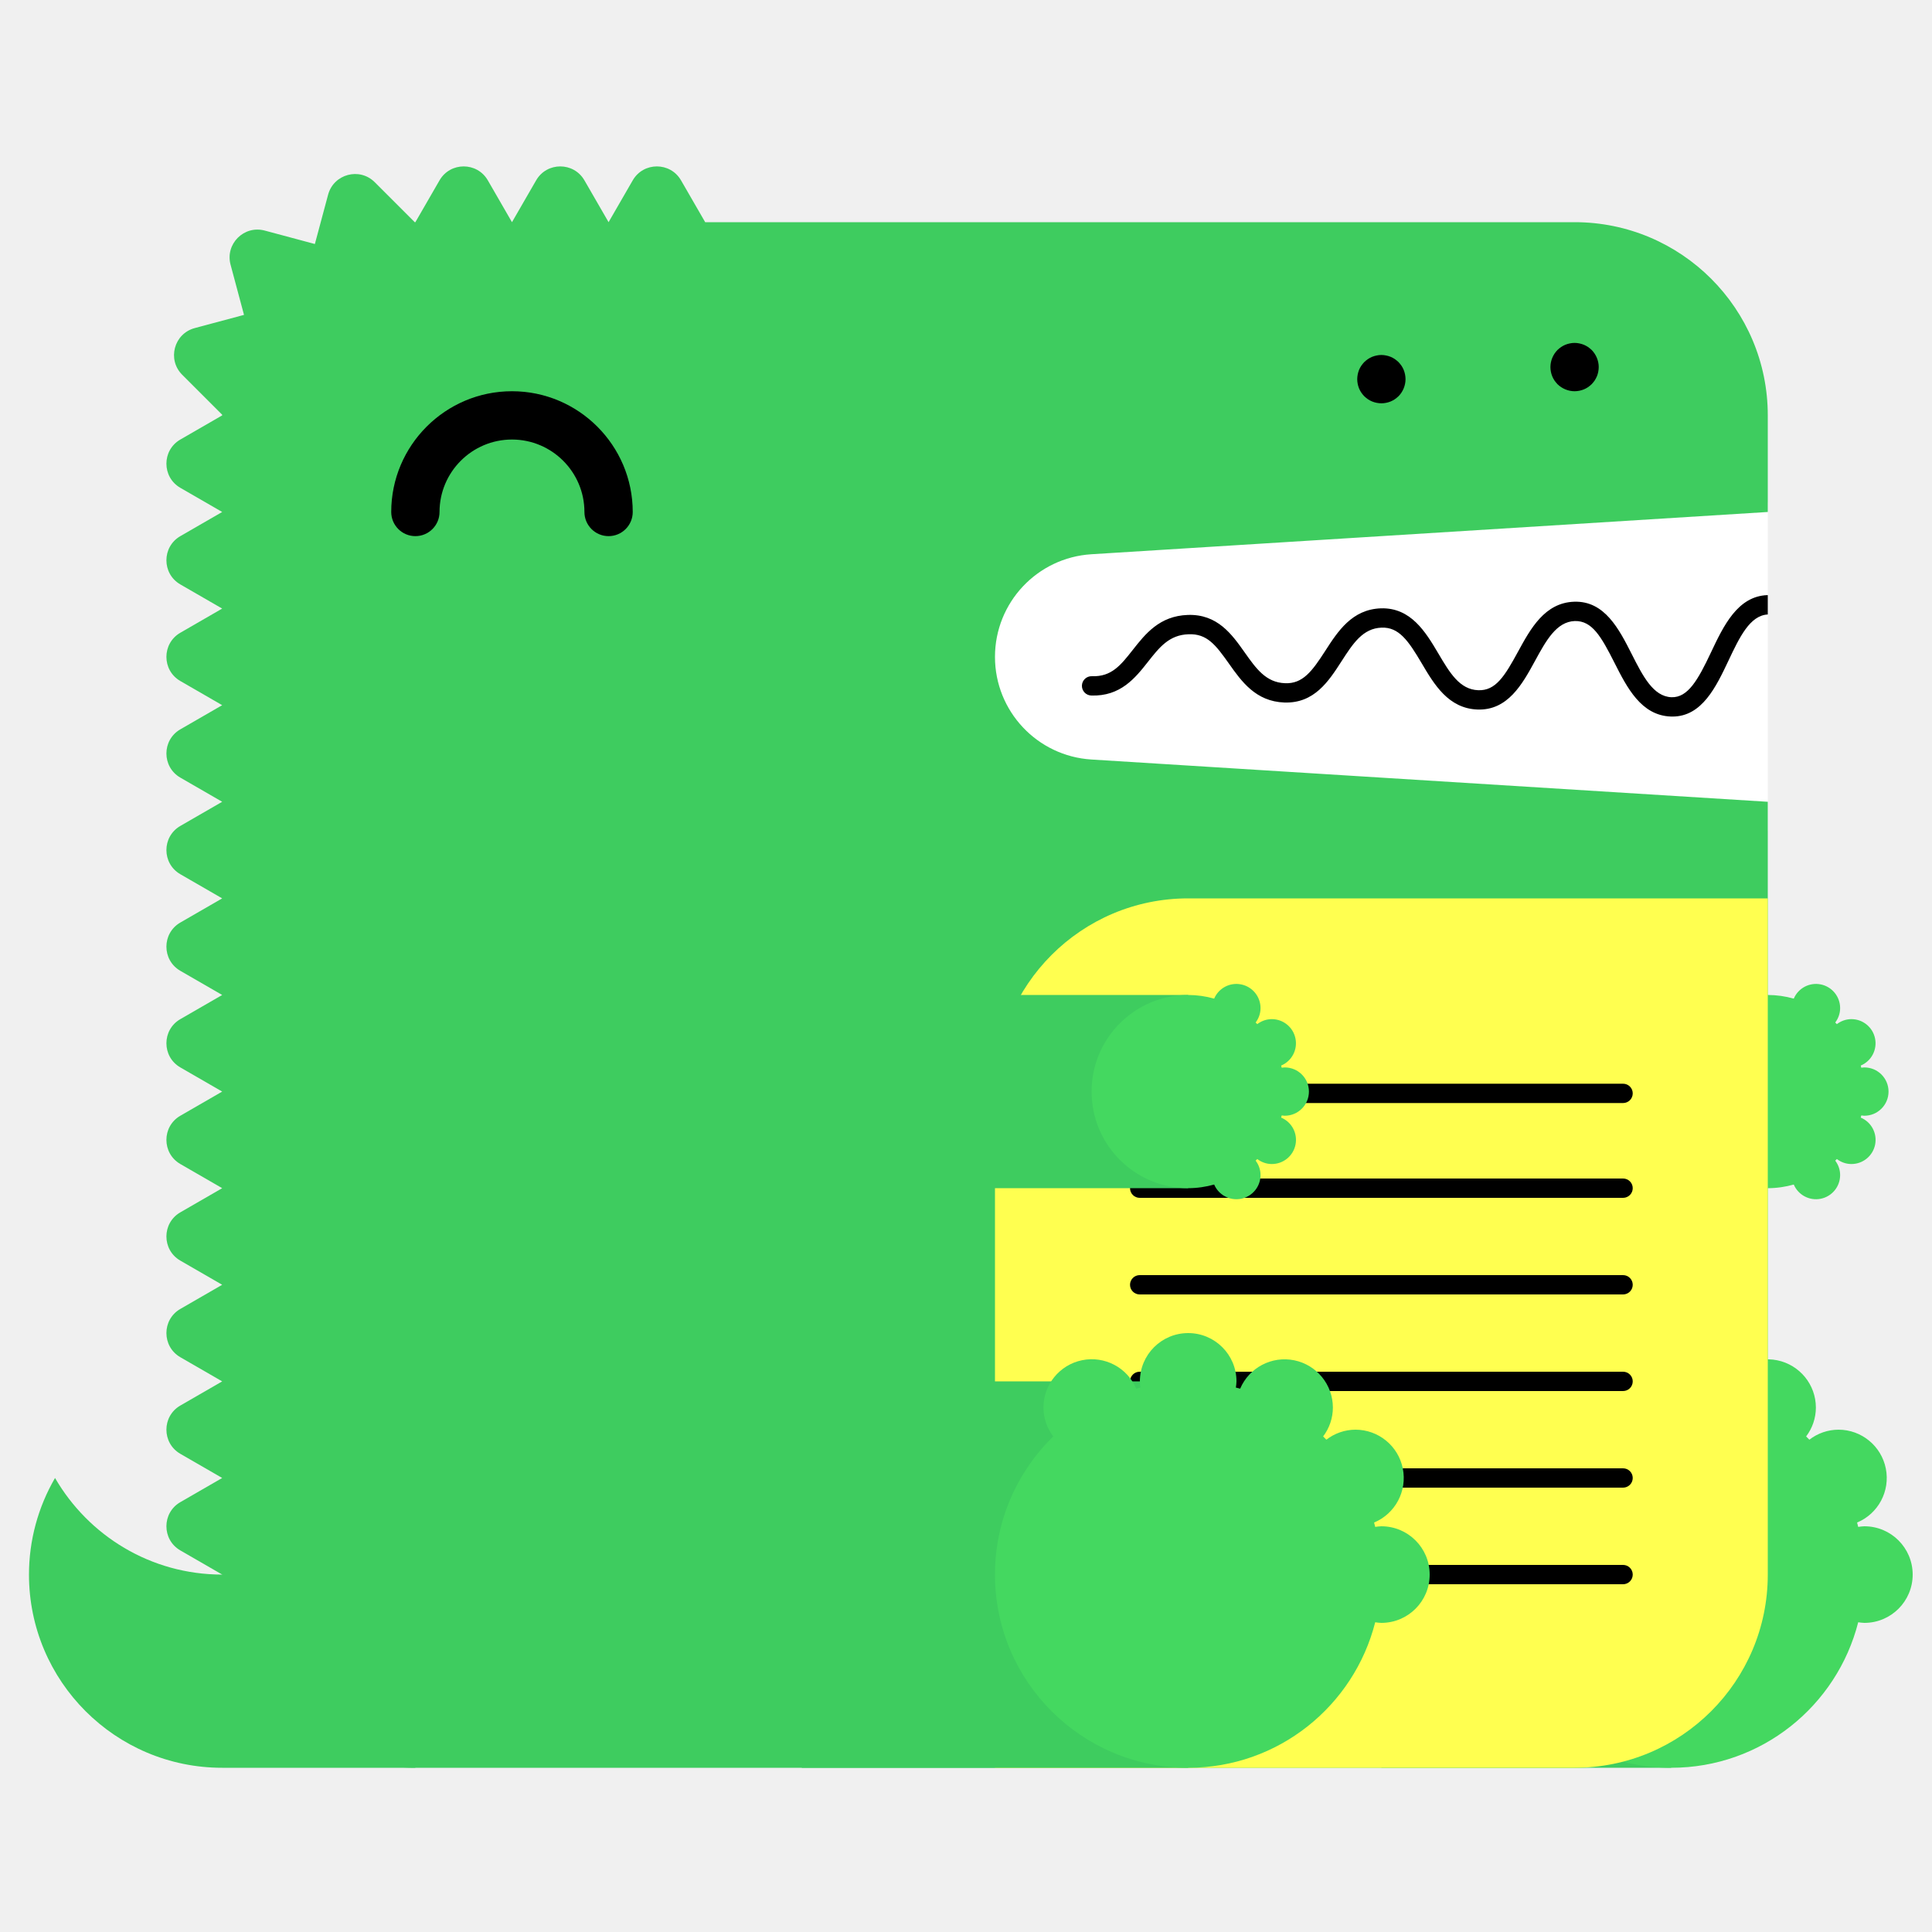
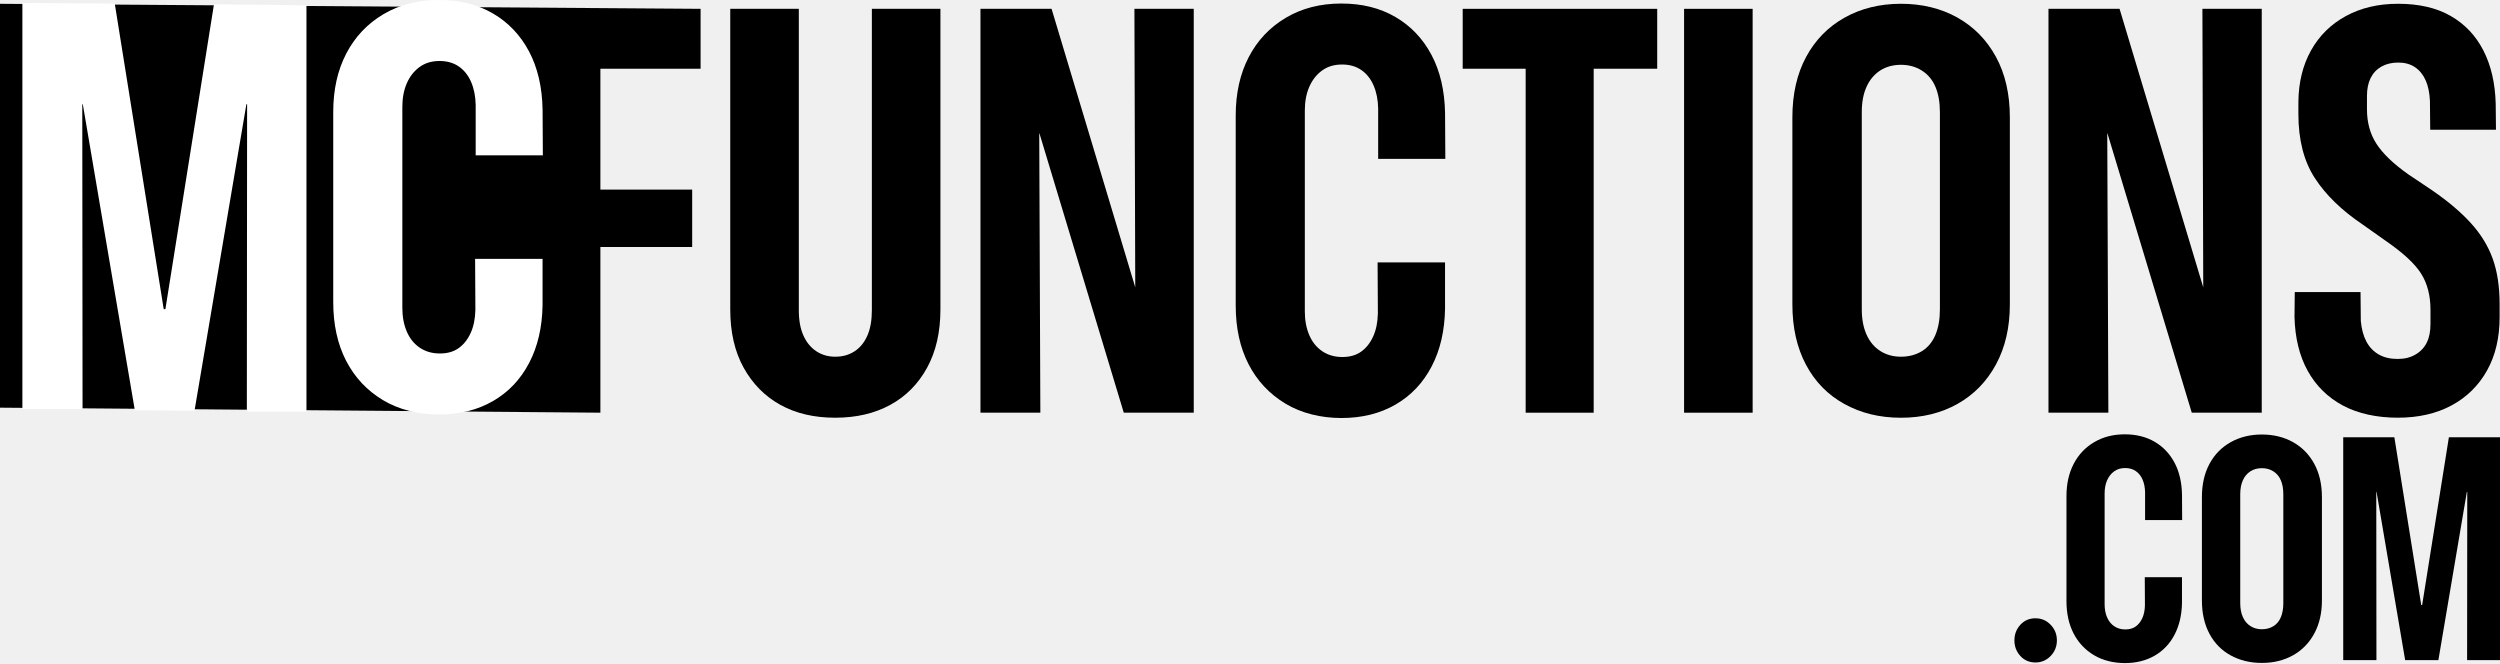
- <svg xmlns="http://www.w3.org/2000/svg" width="200" height="200" viewBox="0 0 200 200">
-   <g fill="none" fill-rule="evenodd">
-     <path fill="#FFF" d="M99 52h84v34H99z" />
-     <path d="M23 163c-7.398 0-13.843-4.027-17.303-10A19.886 19.886 0 0 0 3 163c0 11.046 8.954 20 20 20h20v-20H23z" fill="#3ECC5F" />
-     <path d="M112.98 57.376L183 53V43c0-11.046-8.954-20-20-20H73l-2.5-4.33c-1.112-1.925-3.889-1.925-5 0L63 23l-2.5-4.33c-1.111-1.925-3.889-1.925-5 0L53 23l-2.5-4.33c-1.111-1.925-3.889-1.925-5 0L43 23c-.022 0-.042.003-.065.003l-4.142-4.141c-1.57-1.571-4.252-.853-4.828 1.294l-1.369 5.104-5.192-1.392c-2.148-.575-4.111 1.389-3.535 3.536l1.39 5.193-5.102 1.367c-2.148.576-2.867 3.259-1.296 4.83l4.142 4.142c0 .021-.003.042-.003.064l-4.33 2.5c-1.925 1.111-1.925 3.889 0 5L23 53l-4.33 2.5c-1.925 1.111-1.925 3.889 0 5L23 63l-4.33 2.5c-1.925 1.111-1.925 3.889 0 5L23 73l-4.33 2.5c-1.925 1.111-1.925 3.889 0 5L23 83l-4.33 2.5c-1.925 1.111-1.925 3.889 0 5L23 93l-4.33 2.5c-1.925 1.111-1.925 3.889 0 5L23 103l-4.33 2.5c-1.925 1.111-1.925 3.889 0 5L23 113l-4.33 2.5c-1.925 1.111-1.925 3.889 0 5L23 123l-4.33 2.5c-1.925 1.111-1.925 3.889 0 5L23 133l-4.33 2.5c-1.925 1.111-1.925 3.889 0 5L23 143l-4.33 2.5c-1.925 1.111-1.925 3.889 0 5L23 153l-4.33 2.5c-1.925 1.111-1.925 3.889 0 5L23 163c0 11.046 8.954 20 20 20h120c11.046 0 20-8.954 20-20V83l-70.02-4.376A10.645 10.645 0 0 1 103 68c0-5.621 4.37-10.273 9.98-10.624" fill="#3ECC5F" />
-     <path fill="#3ECC5F" d="M143 183h30v-40h-30z" />
-     <path d="M193 158c-.219 0-.428.037-.639.064-.038-.15-.074-.301-.116-.451A5 5 0 0 0 190.32 148a4.96 4.96 0 0 0-3.016 1.036 26.531 26.531 0 0 0-.335-.336 4.955 4.955 0 0 0 1.011-2.987 5 5 0 0 0-9.599-1.959c-.148-.042-.297-.077-.445-.115.027-.211.064-.42.064-.639a5 5 0 0 0-5-5 5 5 0 0 0-5 5c0 .219.037.428.064.639-.148.038-.297.073-.445.115a4.998 4.998 0 0 0-9.599 1.959c0 1.125.384 2.151 1.011 2.987-3.717 3.632-6.031 8.693-6.031 14.3 0 11.046 8.954 20 20 20 9.339 0 17.16-6.41 19.361-15.064.211.027.42.064.639.064a5 5 0 0 0 5-5 5 5 0 0 0-5-5" fill="#44D860" />
-     <path fill="#3ECC5F" d="M153 123h30v-20h-30z" />
-     <path d="M193 115.5a2.5 2.5 0 1 0 0-5c-.109 0-.214.019-.319.032-.02-.075-.037-.15-.058-.225a2.501 2.501 0 0 0-.963-4.807c-.569 0-1.088.197-1.508.518a6.653 6.653 0 0 0-.168-.168c.314-.417.506-.931.506-1.494a2.5 2.5 0 0 0-4.8-.979A9.987 9.987 0 0 0 183 103c-5.522 0-10 4.478-10 10s4.478 10 10 10c.934 0 1.833-.138 2.69-.377a2.5 2.5 0 0 0 4.8-.979c0-.563-.192-1.077-.506-1.494.057-.055.113-.111.168-.168.42.321.939.518 1.508.518a2.5 2.5 0 0 0 .963-4.807c.021-.074.038-.15.058-.225.105.013.21.032.319.032" fill="#44D860" />
-     <path d="M63 55.5a2.5 2.5 0 0 1-2.5-2.5c0-4.136-3.364-7.5-7.5-7.5s-7.5 3.364-7.5 7.5a2.5 2.5 0 1 1-5 0c0-6.893 5.607-12.5 12.5-12.5S65.5 46.107 65.5 53a2.5 2.5 0 0 1-2.5 2.5" fill="#000" />
-     <path d="M103 183h60c11.046 0 20-8.954 20-20V93h-60c-11.046 0-20 8.954-20 20v70z" fill="#FFFF50" />
-     <path d="M168.02 124h-50.04a1 1 0 1 1 0-2h50.04a1 1 0 1 1 0 2m0 20h-50.04a1 1 0 1 1 0-2h50.04a1 1 0 1 1 0 2m0 20h-50.04a1 1 0 1 1 0-2h50.04a1 1 0 1 1 0 2m0-49.814h-50.04a1 1 0 1 1 0-2h50.04a1 1 0 1 1 0 2m0 19.814h-50.04a1 1 0 1 1 0-2h50.04a1 1 0 1 1 0 2m0 20h-50.04a1 1 0 1 1 0-2h50.04a1 1 0 1 1 0 2M183 61.611c-.012 0-.022-.006-.034-.005-3.09.105-4.552 3.196-5.842 5.923-1.346 2.85-2.387 4.703-4.093 4.647-1.889-.068-2.969-2.202-4.113-4.46-1.314-2.594-2.814-5.536-5.963-5.426-3.046.104-4.513 2.794-5.807 5.167-1.377 2.528-2.314 4.065-4.121 3.994-1.927-.07-2.951-1.805-4.136-3.813-1.321-2.236-2.848-4.75-5.936-4.664-2.994.103-4.465 2.385-5.763 4.4-1.373 2.13-2.335 3.428-4.165 3.351-1.973-.07-2.992-1.51-4.171-3.177-1.324-1.873-2.816-3.993-5.895-3.89-2.928.1-4.399 1.97-5.696 3.618-1.232 1.564-2.194 2.802-4.229 2.724a1 1 0 0 0-.072 2c3.017.101 4.545-1.8 5.872-3.487 1.177-1.496 2.193-2.787 4.193-2.855 1.926-.082 2.829 1.115 4.195 3.045 1.297 1.834 2.769 3.914 5.731 4.021 3.103.104 4.596-2.215 5.918-4.267 1.182-1.834 2.202-3.417 4.15-3.484 1.793-.067 2.769 1.35 4.145 3.681 1.297 2.197 2.766 4.686 5.787 4.796 3.125.108 4.634-2.62 5.949-5.035 1.139-2.088 2.214-4.06 4.119-4.126 1.793-.042 2.728 1.595 4.111 4.33 1.292 2.553 2.757 5.445 5.825 5.556l.169.003c3.064 0 4.518-3.075 5.805-5.794 1.139-2.41 2.217-4.68 4.067-4.773v-2z" fill="#000" />
-     <path fill="#3ECC5F" d="M83 183h40v-40H83z" />
-     <path d="M143 158c-.219 0-.428.037-.639.064-.038-.15-.074-.301-.116-.451A5 5 0 0 0 140.32 148a4.96 4.96 0 0 0-3.016 1.036 26.531 26.531 0 0 0-.335-.336 4.955 4.955 0 0 0 1.011-2.987 5 5 0 0 0-9.599-1.959c-.148-.042-.297-.077-.445-.115.027-.211.064-.42.064-.639a5 5 0 0 0-5-5 5 5 0 0 0-5 5c0 .219.037.428.064.639-.148.038-.297.073-.445.115a4.998 4.998 0 0 0-9.599 1.959c0 1.125.384 2.151 1.011 2.987-3.717 3.632-6.031 8.693-6.031 14.3 0 11.046 8.954 20 20 20 9.339 0 17.16-6.41 19.361-15.064.211.027.42.064.639.064a5 5 0 0 0 5-5 5 5 0 0 0-5-5" fill="#44D860" />
-     <path fill="#3ECC5F" d="M83 123h40v-20H83z" />
-     <path d="M133 115.5a2.5 2.5 0 1 0 0-5c-.109 0-.214.019-.319.032-.02-.075-.037-.15-.058-.225a2.501 2.501 0 0 0-.963-4.807c-.569 0-1.088.197-1.508.518a6.653 6.653 0 0 0-.168-.168c.314-.417.506-.931.506-1.494a2.5 2.5 0 0 0-4.8-.979A9.987 9.987 0 0 0 123 103c-5.522 0-10 4.478-10 10s4.478 10 10 10c.934 0 1.833-.138 2.69-.377a2.5 2.5 0 0 0 4.8-.979c0-.563-.192-1.077-.506-1.494.057-.055.113-.111.168-.168.42.321.939.518 1.508.518a2.5 2.5 0 0 0 .963-4.807c.021-.074.038-.15.058-.225.105.013.21.032.319.032" fill="#44D860" />
-     <path d="M143 41.75c-.16 0-.33-.02-.49-.05a2.52 2.52 0 0 1-.47-.14c-.15-.06-.29-.14-.431-.23-.13-.09-.259-.2-.38-.31-.109-.12-.219-.24-.309-.38s-.17-.28-.231-.43a2.619 2.619 0 0 1-.189-.96c0-.16.02-.33.05-.49.03-.16.08-.31.139-.47.061-.15.141-.29.231-.43.09-.13.2-.26.309-.38.121-.11.25-.22.38-.31.141-.09.281-.17.431-.23.149-.06.31-.11.47-.14.32-.07.65-.07.98 0 .159.03.32.08.47.14.149.06.29.14.43.23.13.09.259.2.38.31.11.12.22.25.31.38.09.14.17.28.23.43.06.16.11.31.14.47.029.16.05.33.05.49 0 .66-.271 1.31-.73 1.77-.121.11-.25.22-.38.31-.14.09-.281.17-.43.23a2.565 2.565 0 0 1-.96.19m20-1.25c-.66 0-1.3-.27-1.771-.73a3.802 3.802 0 0 1-.309-.38c-.09-.14-.17-.28-.231-.43a2.619 2.619 0 0 1-.189-.96c0-.66.27-1.3.729-1.77.121-.11.25-.22.38-.31.141-.09.281-.17.431-.23.149-.06.31-.11.47-.14.32-.07.66-.07.98 0 .159.03.32.08.47.14.149.06.29.14.43.23.13.09.259.2.38.31.459.47.73 1.11.73 1.77 0 .16-.021.33-.05.49-.03.16-.08.32-.14.47-.07.15-.14.29-.23.43-.09.13-.2.26-.31.38-.121.11-.25.22-.38.31-.14.09-.281.17-.43.23a2.565 2.565 0 0 1-.96.19" fill="#000" />
+ <svg xmlns="http://www.w3.org/2000/svg" viewBox="0 0 1099 291.49">
+   <defs>
+     <style>.d{fill:#fff;}</style>
+   </defs>
+   <g id="a" />
+   <g id="b">
+     <g id="c">
+       <g>
+         <path d="M0,1.67L307.98,3.88V30.21h-44.05v53.15h40.35v25.22h-40.35v72.84L0,179.21V1.67Z" />
+         <path d="M343.05,177.98c-6.81-3.77-12.18-9.21-16.12-16.3-3.94-7.09-5.91-15.64-5.91-25.65V3.88h30.14V136.39c0,4.43,.68,8.14,2.03,11.13,1.35,3,3.24,5.29,5.66,6.89,2.42,1.6,5.19,2.4,8.3,2.4,3.28,0,6.13-.8,8.55-2.4,2.42-1.6,4.29-3.89,5.6-6.89,1.31-2.99,1.97-6.71,1.97-11.13V3.88h30.14V136.02c0,9.93-1.95,18.46-5.84,25.59-3.9,7.14-9.29,12.59-16.18,16.36-6.89,3.77-14.97,5.66-24.24,5.66s-17.31-1.89-24.11-5.66Z" />
+         <path d="M431.02,3.88h31.25l45.77,152.32-18.82-29.53h9.84l-.37-122.79h26.08V181.42h-30.76L447.99,28.98l19.07,29.65h-10.21l.49,122.79h-26.33V3.88Z" />
+         <path d="M565.06,177.42c-7.01-4.22-12.41-9.98-16.18-17.29-3.77-7.3-5.66-15.91-5.66-25.84V50.76c0-9.76,1.91-18.31,5.72-25.65,3.81-7.34,9.25-13.1,16.3-17.29,7.05-4.18,15.17-6.27,24.36-6.27s17.04,1.97,23.81,5.91c6.77,3.94,12.06,9.5,15.87,16.67,3.81,7.18,5.8,15.73,5.97,25.65l.12,20.05h-29.53v-22.15c-.08-3.85-.76-7.24-2.03-10.15-1.27-2.91-3.08-5.17-5.41-6.77s-5.15-2.4-8.43-2.4c-3.45,0-6.38,.88-8.8,2.65-2.42,1.76-4.29,4.14-5.6,7.14-1.31,3-1.97,6.46-1.97,10.4v88.34c0,3.94,.66,7.42,1.97,10.46,1.31,3.04,3.22,5.39,5.72,7.07,2.5,1.68,5.43,2.52,8.8,2.52s6.03-.78,8.24-2.34c2.21-1.56,3.98-3.77,5.29-6.64,1.31-2.87,2.01-6.28,2.09-10.21l-.12-22.39h29.65v20.42c-.17,9.68-2.13,18.13-5.91,25.34-3.77,7.22-9.06,12.8-15.87,16.73-6.81,3.94-14.72,5.91-23.75,5.91s-17.65-2.11-24.67-6.34Z" />
+         <path d="M670.68,30.21h-27.68V3.88h85.51V30.21h-27.93V181.42h-29.9V30.21Z" />
+         <path d="M740.32,3.88h30.14V181.42h-30.14V3.88Z" />
+         <path d="M810.82,177.61c-7.3-4.02-12.94-9.78-16.92-17.29-3.98-7.5-5.97-16.34-5.97-26.51V51.62c0-10.25,2.01-19.11,6.03-26.58,4.02-7.46,9.66-13.23,16.92-17.29,7.26-4.06,15.52-6.09,24.79-6.09s17.63,2.03,24.85,6.09c7.22,4.06,12.86,9.82,16.92,17.29,4.06,7.46,6.09,16.32,6.09,26.58v82.19c0,10.09-2.03,18.89-6.09,26.39-4.06,7.51-9.7,13.29-16.92,17.35-7.22,4.06-15.5,6.09-24.85,6.09s-17.55-2.01-24.85-6.03Zm34.08-23.25c2.62-1.64,4.59-4.02,5.91-7.14,1.31-3.12,1.97-6.85,1.97-11.2V49.28c0-4.35-.66-8.06-1.97-11.13-1.31-3.08-3.3-5.45-5.97-7.14-2.67-1.68-5.72-2.52-9.17-2.52s-6.58,.84-9.17,2.52c-2.58,1.68-4.57,4.06-5.97,7.14-1.4,3.08-2.09,6.79-2.09,11.13v86.74c0,4.27,.7,7.96,2.09,11.07,1.39,3.12,3.4,5.52,6.03,7.2,2.62,1.68,5.66,2.52,9.1,2.52s6.6-.82,9.23-2.46Z" />
+         <path d="M900.51,3.88h31.25l45.77,152.32-18.82-29.53h9.84l-.37-122.79h26.08V181.42h-30.76l-46.01-152.44,19.07,29.65h-10.21l.49,122.79h-26.33V3.88Z" />
+         <path d="M1029.94,178.28c-6.64-3.57-11.79-8.63-15.44-15.19-3.65-6.56-5.6-14.48-5.84-23.75l.12-10.95h28.91l.12,12.67c.33,3.61,1.15,6.64,2.46,9.1,1.31,2.46,3.12,4.35,5.41,5.66,2.3,1.31,5.04,1.97,8.24,1.97s5.66-.63,7.88-1.91c2.21-1.27,3.88-3.01,4.98-5.23,1.11-2.21,1.66-4.96,1.66-8.24v-6.27c0-6.23-1.38-11.52-4.12-15.87-2.75-4.35-7.94-9.15-15.56-14.4l-10.09-7.14c-9.27-6.23-16.3-13.06-21.1-20.49-4.8-7.42-7.2-16.79-7.2-28.11v-5.29c.08-8.61,1.93-16.16,5.54-22.64,3.61-6.48,8.71-11.52,15.32-15.13,6.6-3.61,14.25-5.41,22.95-5.41,9.19,0,16.9,1.78,23.13,5.35,6.23,3.57,11.03,8.63,14.39,15.19,3.36,6.56,5.17,14.35,5.41,23.38l.12,11.44h-28.91l-.12-12.67c-.17-3.61-.8-6.64-1.91-9.1-1.11-2.46-2.67-4.37-4.67-5.72-2.01-1.35-4.45-2.03-7.32-2.03s-5.35,.6-7.44,1.78c-2.09,1.19-3.67,2.87-4.74,5.04-1.07,2.17-1.6,4.78-1.6,7.81v5.91c0,5.83,1.39,10.89,4.18,15.19,2.79,4.31,7.42,8.76,13.9,13.35l10.46,7.01c7.05,4.84,12.77,9.68,17.16,14.52,4.39,4.84,7.59,10.07,9.6,15.69,2.01,5.62,3.01,12.24,3.01,19.87v5.78c0,9.02-1.84,16.84-5.54,23.44-3.69,6.6-8.88,11.71-15.56,15.32-6.69,3.61-14.58,5.41-23.68,5.41s-17.47-1.78-24.11-5.35Z" />
+         <path d="M888.15,288.37c-1.74-1.9-2.61-4.19-2.61-6.86s.87-4.96,2.61-6.86c1.74-1.9,3.95-2.85,6.62-2.85s4.85,.95,6.69,2.85,2.75,4.19,2.75,6.86-.92,4.96-2.75,6.86c-1.83,1.9-4.06,2.85-6.69,2.85s-4.88-.95-6.62-2.85Z" />
+         <path d="M920.47,287.99c-3.87-2.33-6.85-5.51-8.93-9.54-2.08-4.03-3.12-8.78-3.12-14.26v-46.1c0-5.39,1.05-10.1,3.16-14.16,2.1-4.05,5.1-7.23,9-9.54,3.89-2.31,8.37-3.46,13.44-3.46s9.4,1.09,13.14,3.26c3.73,2.17,6.65,5.24,8.76,9.2,2.1,3.96,3.2,8.68,3.29,14.16l.07,11.07h-16.3v-12.22c-.05-2.13-.42-3.99-1.12-5.6-.7-1.61-1.7-2.85-2.99-3.73-1.29-.88-2.84-1.32-4.65-1.32-1.9,0-3.52,.49-4.85,1.46-1.34,.97-2.37,2.29-3.09,3.94-.72,1.65-1.09,3.56-1.09,5.74v48.75c0,2.17,.36,4.1,1.09,5.77,.72,1.67,1.78,2.98,3.16,3.9,1.38,.93,3,1.39,4.85,1.39s3.33-.43,4.55-1.29c1.22-.86,2.19-2.08,2.92-3.67,.72-1.58,1.11-3.46,1.15-5.64l-.07-12.36h16.36v11.27c-.09,5.34-1.18,10-3.26,13.99-2.08,3.98-5,7.06-8.76,9.23-3.76,2.17-8.13,3.26-13.1,3.26s-9.74-1.17-13.61-3.5Z" />
+         <path d="M980.59,288.1c-4.03-2.22-7.14-5.4-9.34-9.54-2.2-4.14-3.29-9.02-3.29-14.63v-45.35c0-5.66,1.11-10.55,3.33-14.67,2.22-4.12,5.33-7.3,9.34-9.54,4.01-2.24,8.57-3.36,13.68-3.36s9.73,1.12,13.71,3.36c3.98,2.24,7.1,5.42,9.34,9.54,2.24,4.12,3.36,9.01,3.36,14.67v45.35c0,5.57-1.12,10.42-3.36,14.56-2.24,4.14-5.35,7.33-9.34,9.57-3.98,2.24-8.55,3.36-13.71,3.36s-9.69-1.11-13.72-3.33Zm18.81-12.83c1.45-.9,2.53-2.22,3.26-3.94,.72-1.72,1.09-3.78,1.09-6.18v-47.87c0-2.4-.36-4.45-1.09-6.14-.72-1.7-1.82-3.01-3.29-3.94-1.47-.93-3.16-1.39-5.06-1.39s-3.63,.46-5.06,1.39c-1.43,.93-2.52,2.24-3.29,3.94-.77,1.7-1.15,3.75-1.15,6.14v47.87c0,2.35,.38,4.39,1.15,6.11,.77,1.72,1.88,3.04,3.33,3.97,1.45,.93,3.12,1.39,5.02,1.39s3.64-.45,5.09-1.36Z" />
+         <path d="M1030.09,192.23h22.47l11.81,73.73h.41l11.75-73.73h22.47v97.97h-14.46l.07-73.94h-7.4l10.93-21.93-16.23,95.87h-14.6l-16.3-95.87,11.07,21.93h-7.47l.07,73.94h-14.6v-97.97Z" />
+         <path class="d" d="M9.84,1.29l40.61,.29,21.52,134.32h.74L94.06,1.89l40.66,.39V180.93h-26.21l.12-135.09h-13.41L115.04,6.09l-29.53,174.44-26.24-.19L29.65,6.09l20.05,39.74h-13.53l.12,133.98H9.84V1.29Z" />
+         <path class="d" d="M168.33,175.88c-7.01-4.22-12.41-9.98-16.18-17.29-3.77-7.3-5.66-15.91-5.66-25.84V49.21c0-9.76,1.91-18.31,5.72-25.65,3.81-7.34,9.25-13.1,16.3-17.29,7.05-4.18,15.17-6.27,24.36-6.27s17.04,1.97,23.81,5.91c6.77,3.94,12.06,9.5,15.87,16.67,3.81,7.18,5.8,15.73,5.97,25.65l.12,20.05h-29.53v-22.15c-.08-3.85-.76-7.24-2.03-10.15-1.27-2.91-3.08-5.17-5.41-6.77-2.34-1.6-5.15-2.4-8.43-2.4-3.45,0-6.38,.88-8.8,2.65-2.42,1.76-4.29,4.14-5.6,7.14-1.31,3-1.97,6.46-1.97,10.4v88.34c0,3.94,.66,7.42,1.97,10.46,1.31,3.04,3.22,5.39,5.72,7.07,2.5,1.68,5.43,2.52,8.8,2.52s6.03-.78,8.24-2.34c2.21-1.56,3.98-3.77,5.29-6.64,1.31-2.87,2.01-6.28,2.09-10.21l-.12-22.39h29.65v20.42c-.17,9.68-2.13,18.13-5.91,25.34-3.77,7.22-9.06,12.8-15.87,16.73-6.81,3.94-14.72,5.91-23.75,5.91s-17.66-2.11-24.67-6.34Z" />
+       </g>
+     </g>
  </g>
</svg>
